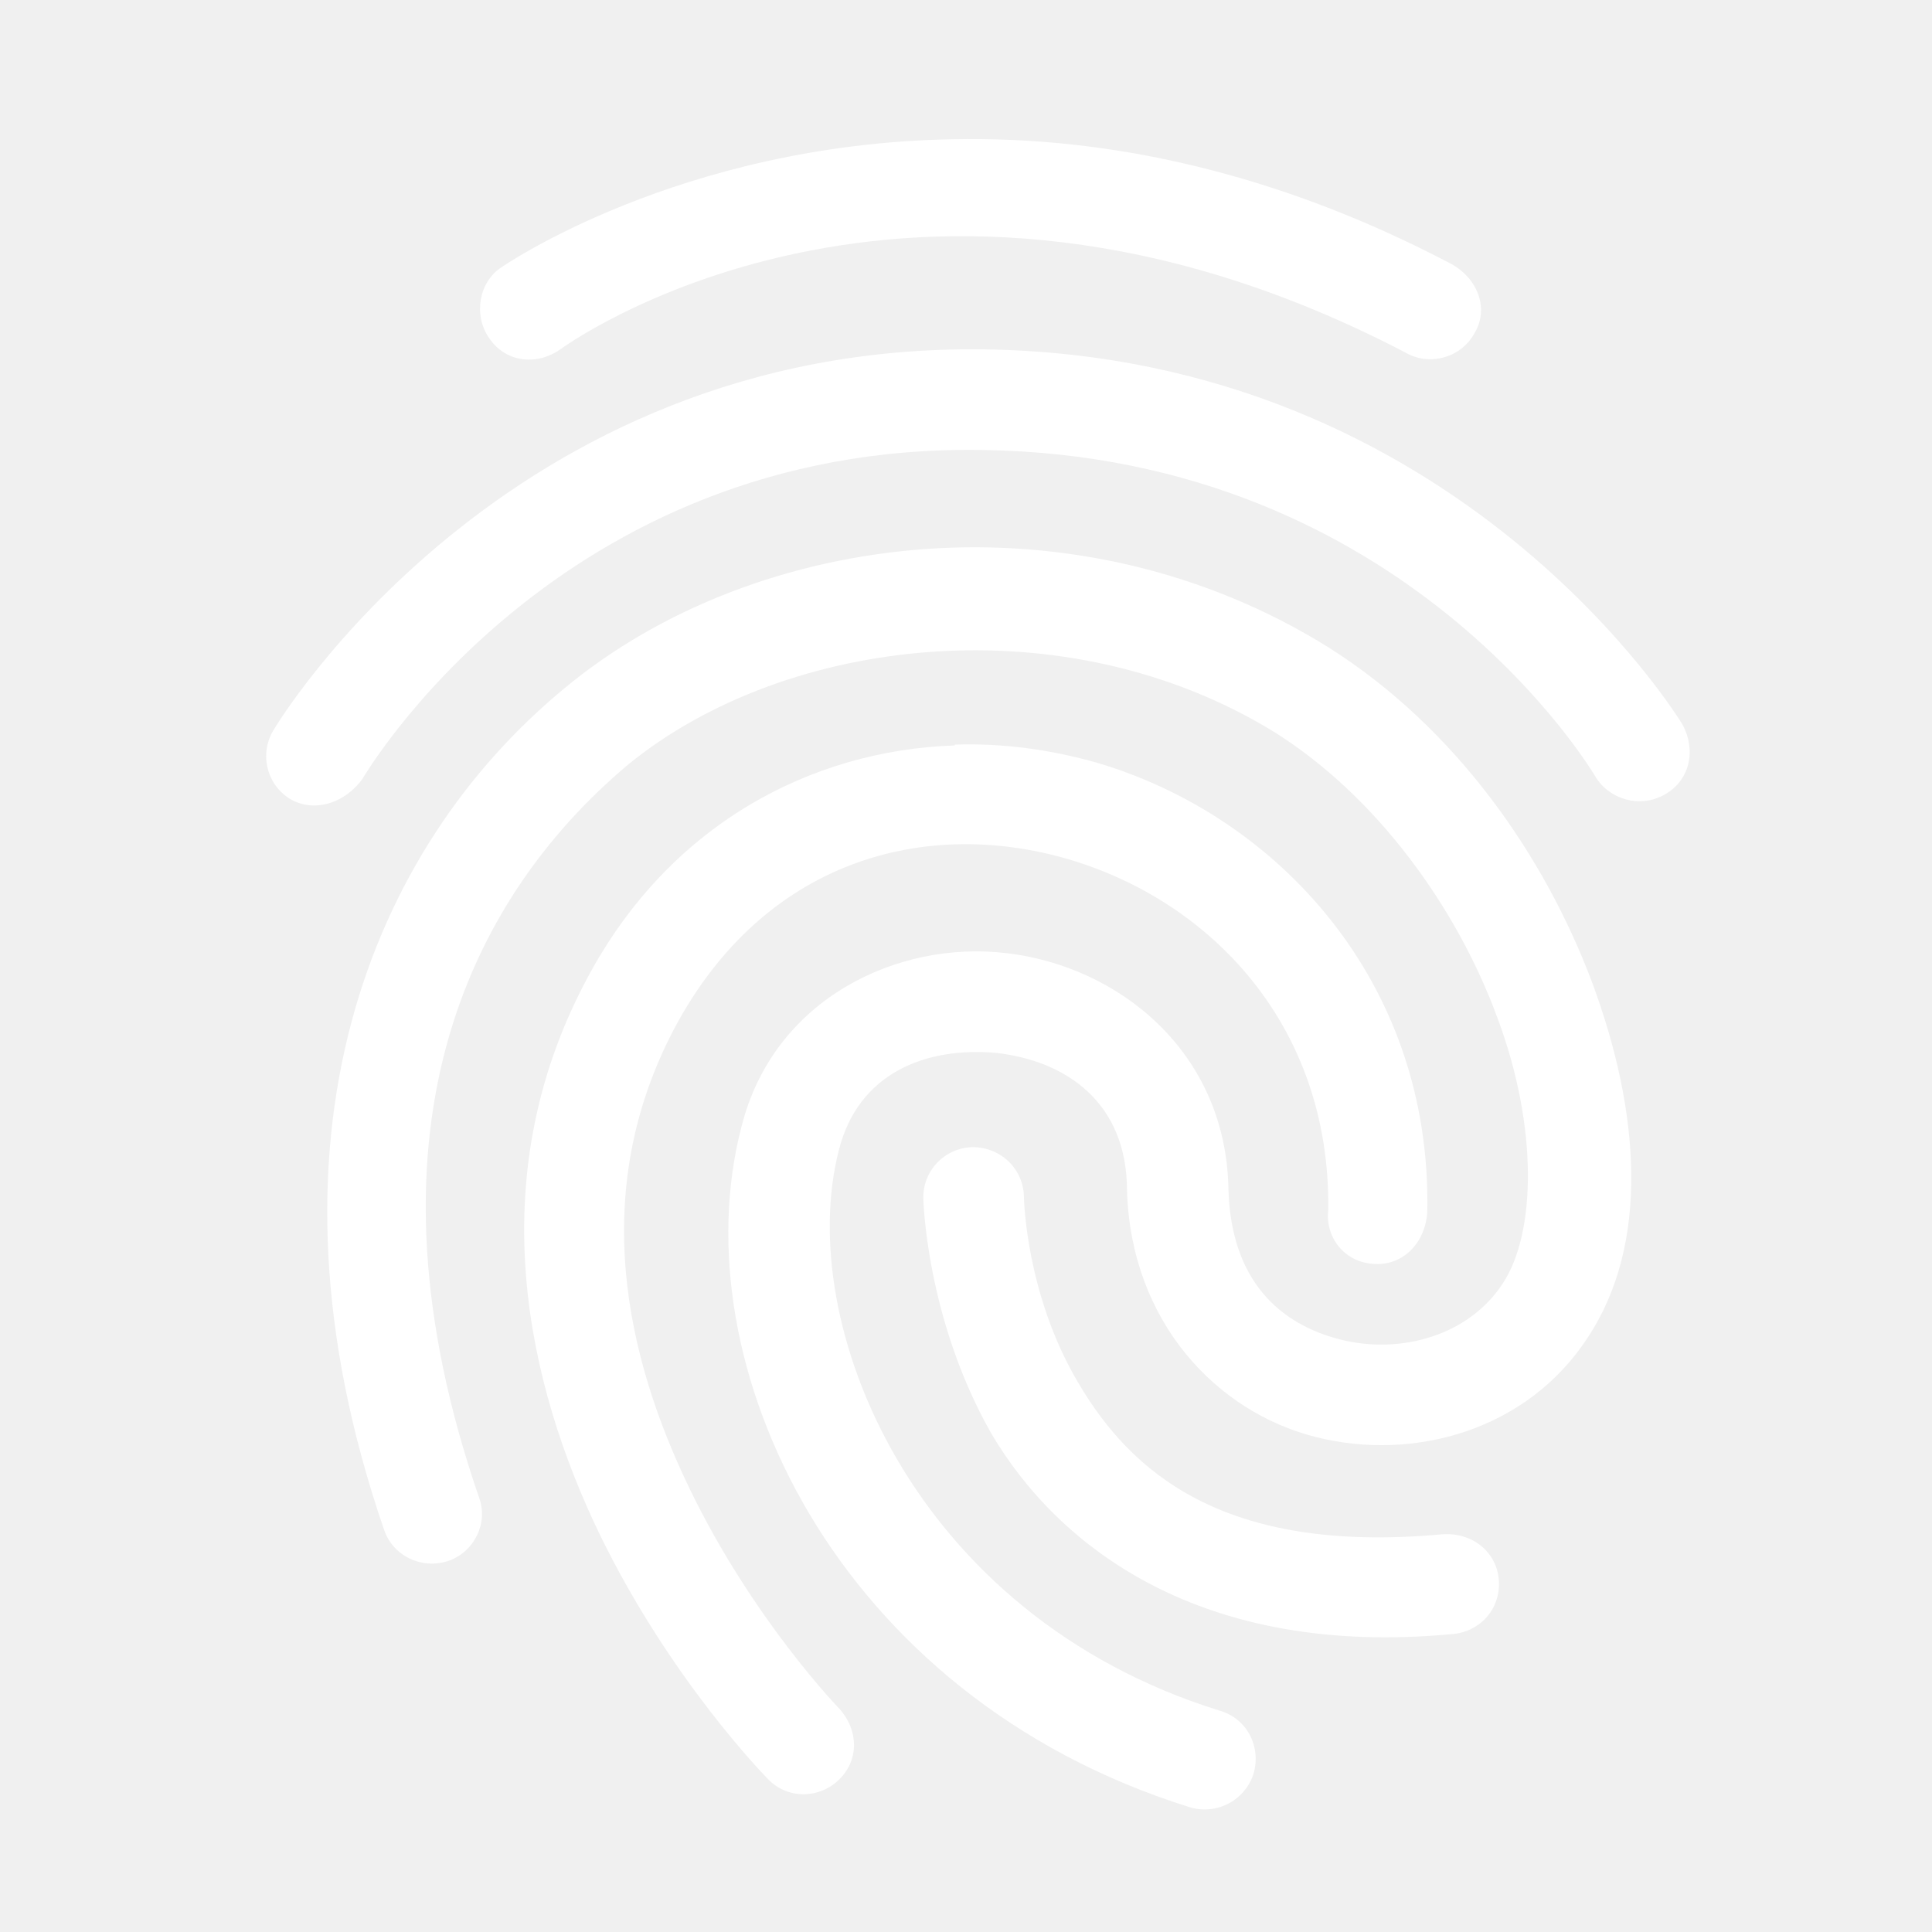
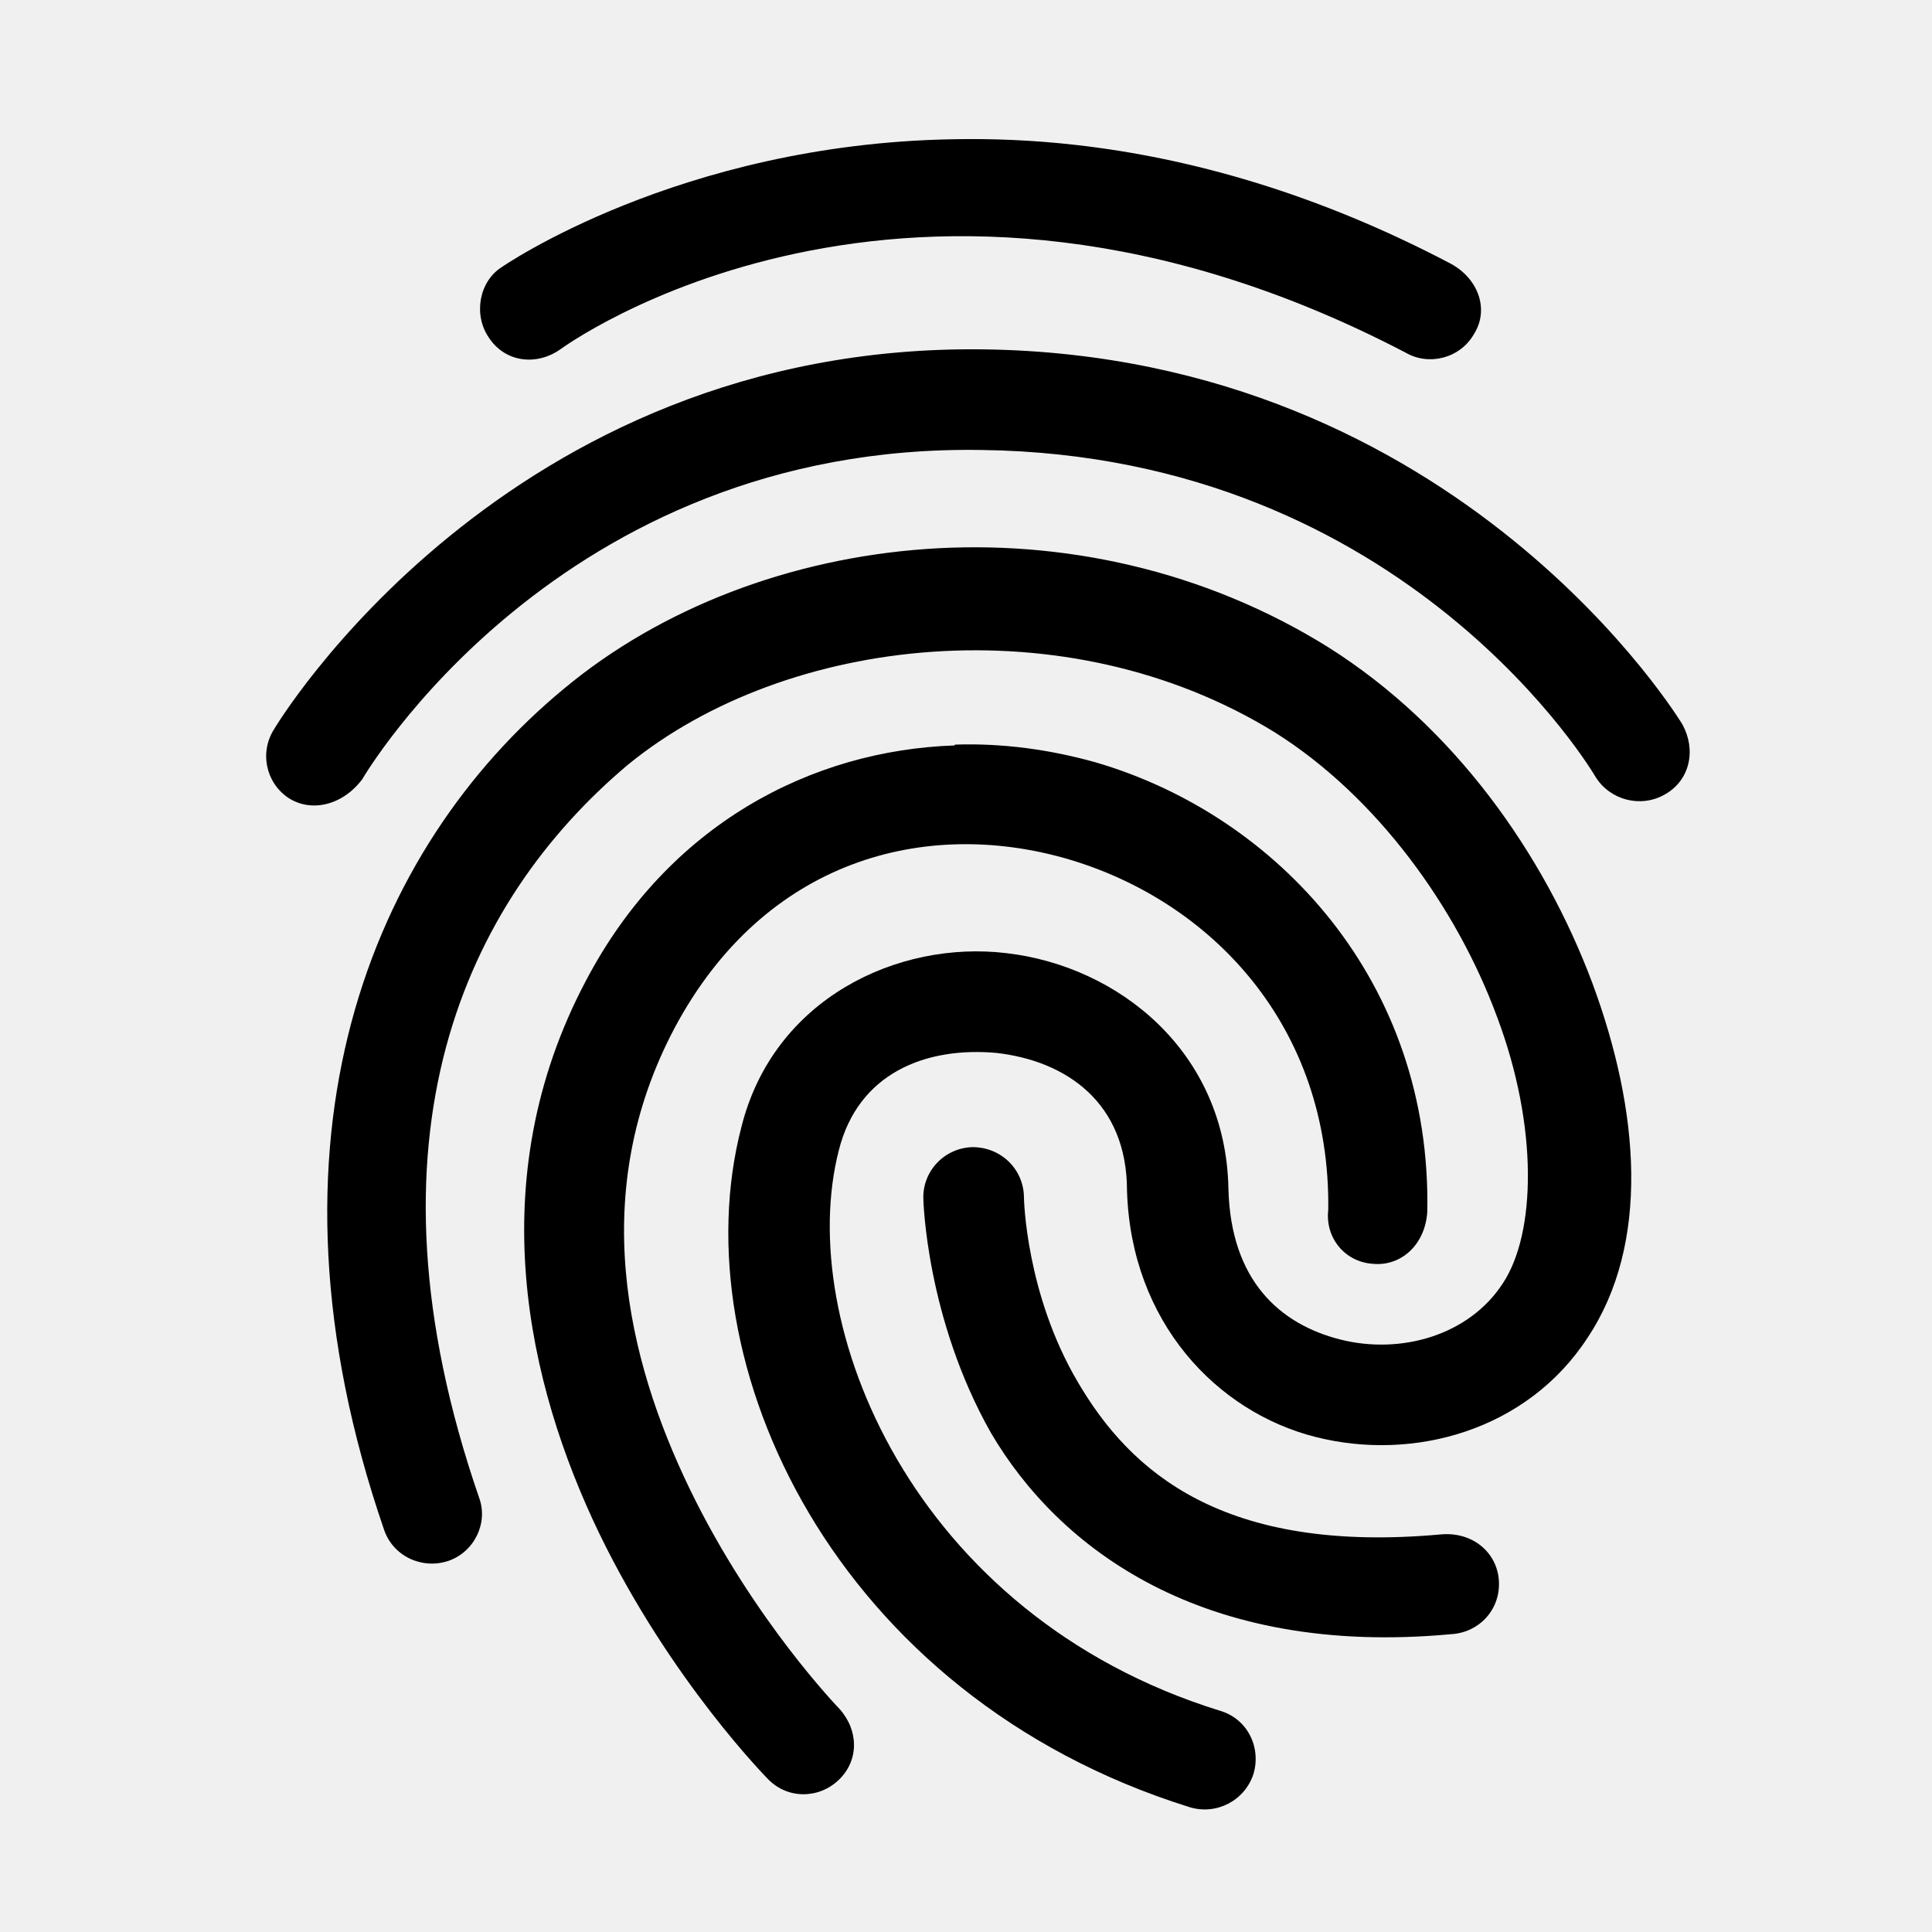
<svg xmlns="http://www.w3.org/2000/svg" version="1.1" width="24" height="24" viewBox="0 0 24 24">
-   <path fill="#ffffff" d="M11.83,1.73C8.43,1.79 6.23,3.32 6.23,3.32C5.95,3.5 5.88,3.91 6.07,4.19C6.27,4.5 6.66,4.55 6.96,4.34C6.96,4.34 11.27,1.15 17.46,4.38C17.75,4.55 18.14,4.45 18.31,4.15C18.5,3.85 18.37,3.47 18.03,3.28C16.36,2.4 14.78,1.96 13.36,1.8C12.83,1.74 12.32,1.72 11.83,1.73M12.22,4.34C6.26,4.26 3.41,9.05 3.41,9.05C3.22,9.34 3.3,9.72 3.58,9.91C3.87,10.1 4.26,10 4.5,9.68C4.5,9.68 6.92,5.5 12.2,5.59C17.5,5.66 19.82,9.65 19.82,9.65C20,9.94 20.38,10.04 20.68,9.87C21,9.69 21.07,9.31 20.9,9C20.9,9 18.15,4.42 12.22,4.34M11.5,6.82C9.82,6.94 8.21,7.55 7,8.56C4.62,10.53 3.1,14.14 4.77,19C4.88,19.33 5.24,19.5 5.57,19.39C5.89,19.28 6.07,18.92 5.95,18.6V18.6C4.41,14.13 5.78,11.2 7.8,9.5C9.77,7.89 13.25,7.5 15.84,9.1C17.11,9.9 18.1,11.28 18.6,12.64C19.11,14 19.08,15.32 18.67,15.94C18.25,16.59 17.4,16.83 16.65,16.64C15.9,16.45 15.29,15.91 15.26,14.77C15.23,13.06 13.89,12 12.5,11.84C11.16,11.68 9.61,12.4 9.21,14C8.45,16.92 10.36,21.07 14.78,22.45C15.11,22.55 15.46,22.37 15.57,22.04C15.67,21.71 15.5,21.35 15.15,21.25C11.32,20.06 9.87,16.43 10.42,14.29C10.66,13.33 11.5,13 12.38,13.08C13.25,13.18 14,13.7 14,14.79C14.05,16.43 15.12,17.54 16.34,17.85C17.56,18.16 18.97,17.77 19.72,16.62C20.5,15.45 20.37,13.8 19.78,12.21C19.18,10.61 18.07,9.03 16.5,8.04C14.96,7.08 13.19,6.7 11.5,6.82M11.86,9.25V9.26C10.08,9.32 8.3,10.24 7.28,12.18C5.96,14.67 6.56,17.21 7.44,19.04C8.33,20.88 9.54,22.1 9.54,22.1C9.78,22.35 10.17,22.35 10.42,22.11C10.67,21.87 10.67,21.5 10.43,21.23C10.43,21.23 9.36,20.13 8.57,18.5C7.78,16.87 7.3,14.81 8.38,12.77C9.5,10.67 11.5,10.16 13.26,10.67C15.04,11.19 16.53,12.74 16.5,15.03C16.46,15.38 16.71,15.68 17.06,15.7C17.4,15.73 17.7,15.47 17.73,15.06C17.79,12.2 15.87,10.13 13.61,9.47C13.04,9.31 12.45,9.23 11.86,9.25M12.08,14.25C11.73,14.26 11.46,14.55 11.47,14.89C11.47,14.89 11.5,16.37 12.31,17.8C13.15,19.23 14.93,20.59 18.03,20.3C18.37,20.28 18.64,20 18.62,19.64C18.6,19.29 18.3,19.03 17.91,19.06C15.19,19.31 14.04,18.28 13.39,17.17C12.74,16.07 12.72,14.88 12.72,14.88C12.72,14.53 12.44,14.25 12.08,14.25Z" />
+   <path fill="#000000" d="M11.83,1.73C8.43,1.79 6.23,3.32 6.23,3.32C5.95,3.5 5.88,3.91 6.07,4.19C6.27,4.5 6.66,4.55 6.96,4.34C6.96,4.34 11.27,1.15 17.46,4.38C17.75,4.55 18.14,4.45 18.31,4.15C18.5,3.85 18.37,3.47 18.03,3.28C16.36,2.4 14.78,1.96 13.36,1.8C12.83,1.74 12.32,1.72 11.83,1.73M12.22,4.34C6.26,4.26 3.41,9.05 3.41,9.05C3.22,9.34 3.3,9.72 3.58,9.91C3.87,10.1 4.26,10 4.5,9.68C4.5,9.68 6.92,5.5 12.2,5.59C17.5,5.66 19.82,9.65 19.82,9.65C20,9.94 20.38,10.04 20.68,9.87C21,9.69 21.07,9.31 20.9,9C20.9,9 18.15,4.42 12.22,4.34M11.5,6.82C9.82,6.94 8.21,7.55 7,8.56C4.62,10.53 3.1,14.14 4.77,19C4.88,19.33 5.24,19.5 5.57,19.39C5.89,19.28 6.07,18.92 5.95,18.6V18.6C4.41,14.13 5.78,11.2 7.8,9.5C9.77,7.89 13.25,7.5 15.84,9.1C17.11,9.9 18.1,11.28 18.6,12.64C19.11,14 19.08,15.32 18.67,15.94C18.25,16.59 17.4,16.83 16.65,16.64C15.9,16.45 15.29,15.91 15.26,14.77C15.23,13.06 13.89,12 12.5,11.84C11.16,11.68 9.61,12.4 9.21,14C8.45,16.92 10.36,21.07 14.78,22.45C15.11,22.55 15.46,22.37 15.57,22.04C15.67,21.71 15.5,21.35 15.15,21.25C11.32,20.06 9.87,16.43 10.42,14.29C10.66,13.33 11.5,13 12.38,13.08C13.25,13.18 14,13.7 14,14.79C14.05,16.43 15.12,17.54 16.34,17.85C17.56,18.16 18.97,17.77 19.72,16.62C20.5,15.45 20.37,13.8 19.78,12.21C19.18,10.61 18.07,9.03 16.5,8.04C14.96,7.08 13.19,6.7 11.5,6.82M11.86,9.25V9.26C10.08,9.32 8.3,10.24 7.28,12.18C5.96,14.67 6.56,17.21 7.44,19.04C8.33,20.88 9.54,22.1 9.54,22.1C9.78,22.35 10.17,22.35 10.42,22.11C10.67,21.87 10.67,21.5 10.43,21.23C10.43,21.23 9.36,20.13 8.57,18.5C7.78,16.87 7.3,14.81 8.38,12.77C9.5,10.67 11.5,10.16 13.26,10.67C15.04,11.19 16.53,12.74 16.5,15.03C16.46,15.38 16.71,15.68 17.06,15.7C17.4,15.73 17.7,15.47 17.73,15.06C17.79,12.2 15.87,10.13 13.61,9.47C13.04,9.31 12.45,9.23 11.86,9.25M12.08,14.25C11.73,14.26 11.46,14.55 11.47,14.89C11.47,14.89 11.5,16.37 12.31,17.8C13.15,19.23 14.93,20.59 18.03,20.3C18.37,20.28 18.64,20 18.62,19.64C18.6,19.29 18.3,19.03 17.91,19.06C15.19,19.31 14.04,18.28 13.39,17.17C12.74,16.07 12.72,14.88 12.72,14.88C12.72,14.53 12.44,14.25 12.08,14.25Z" />
</svg>
